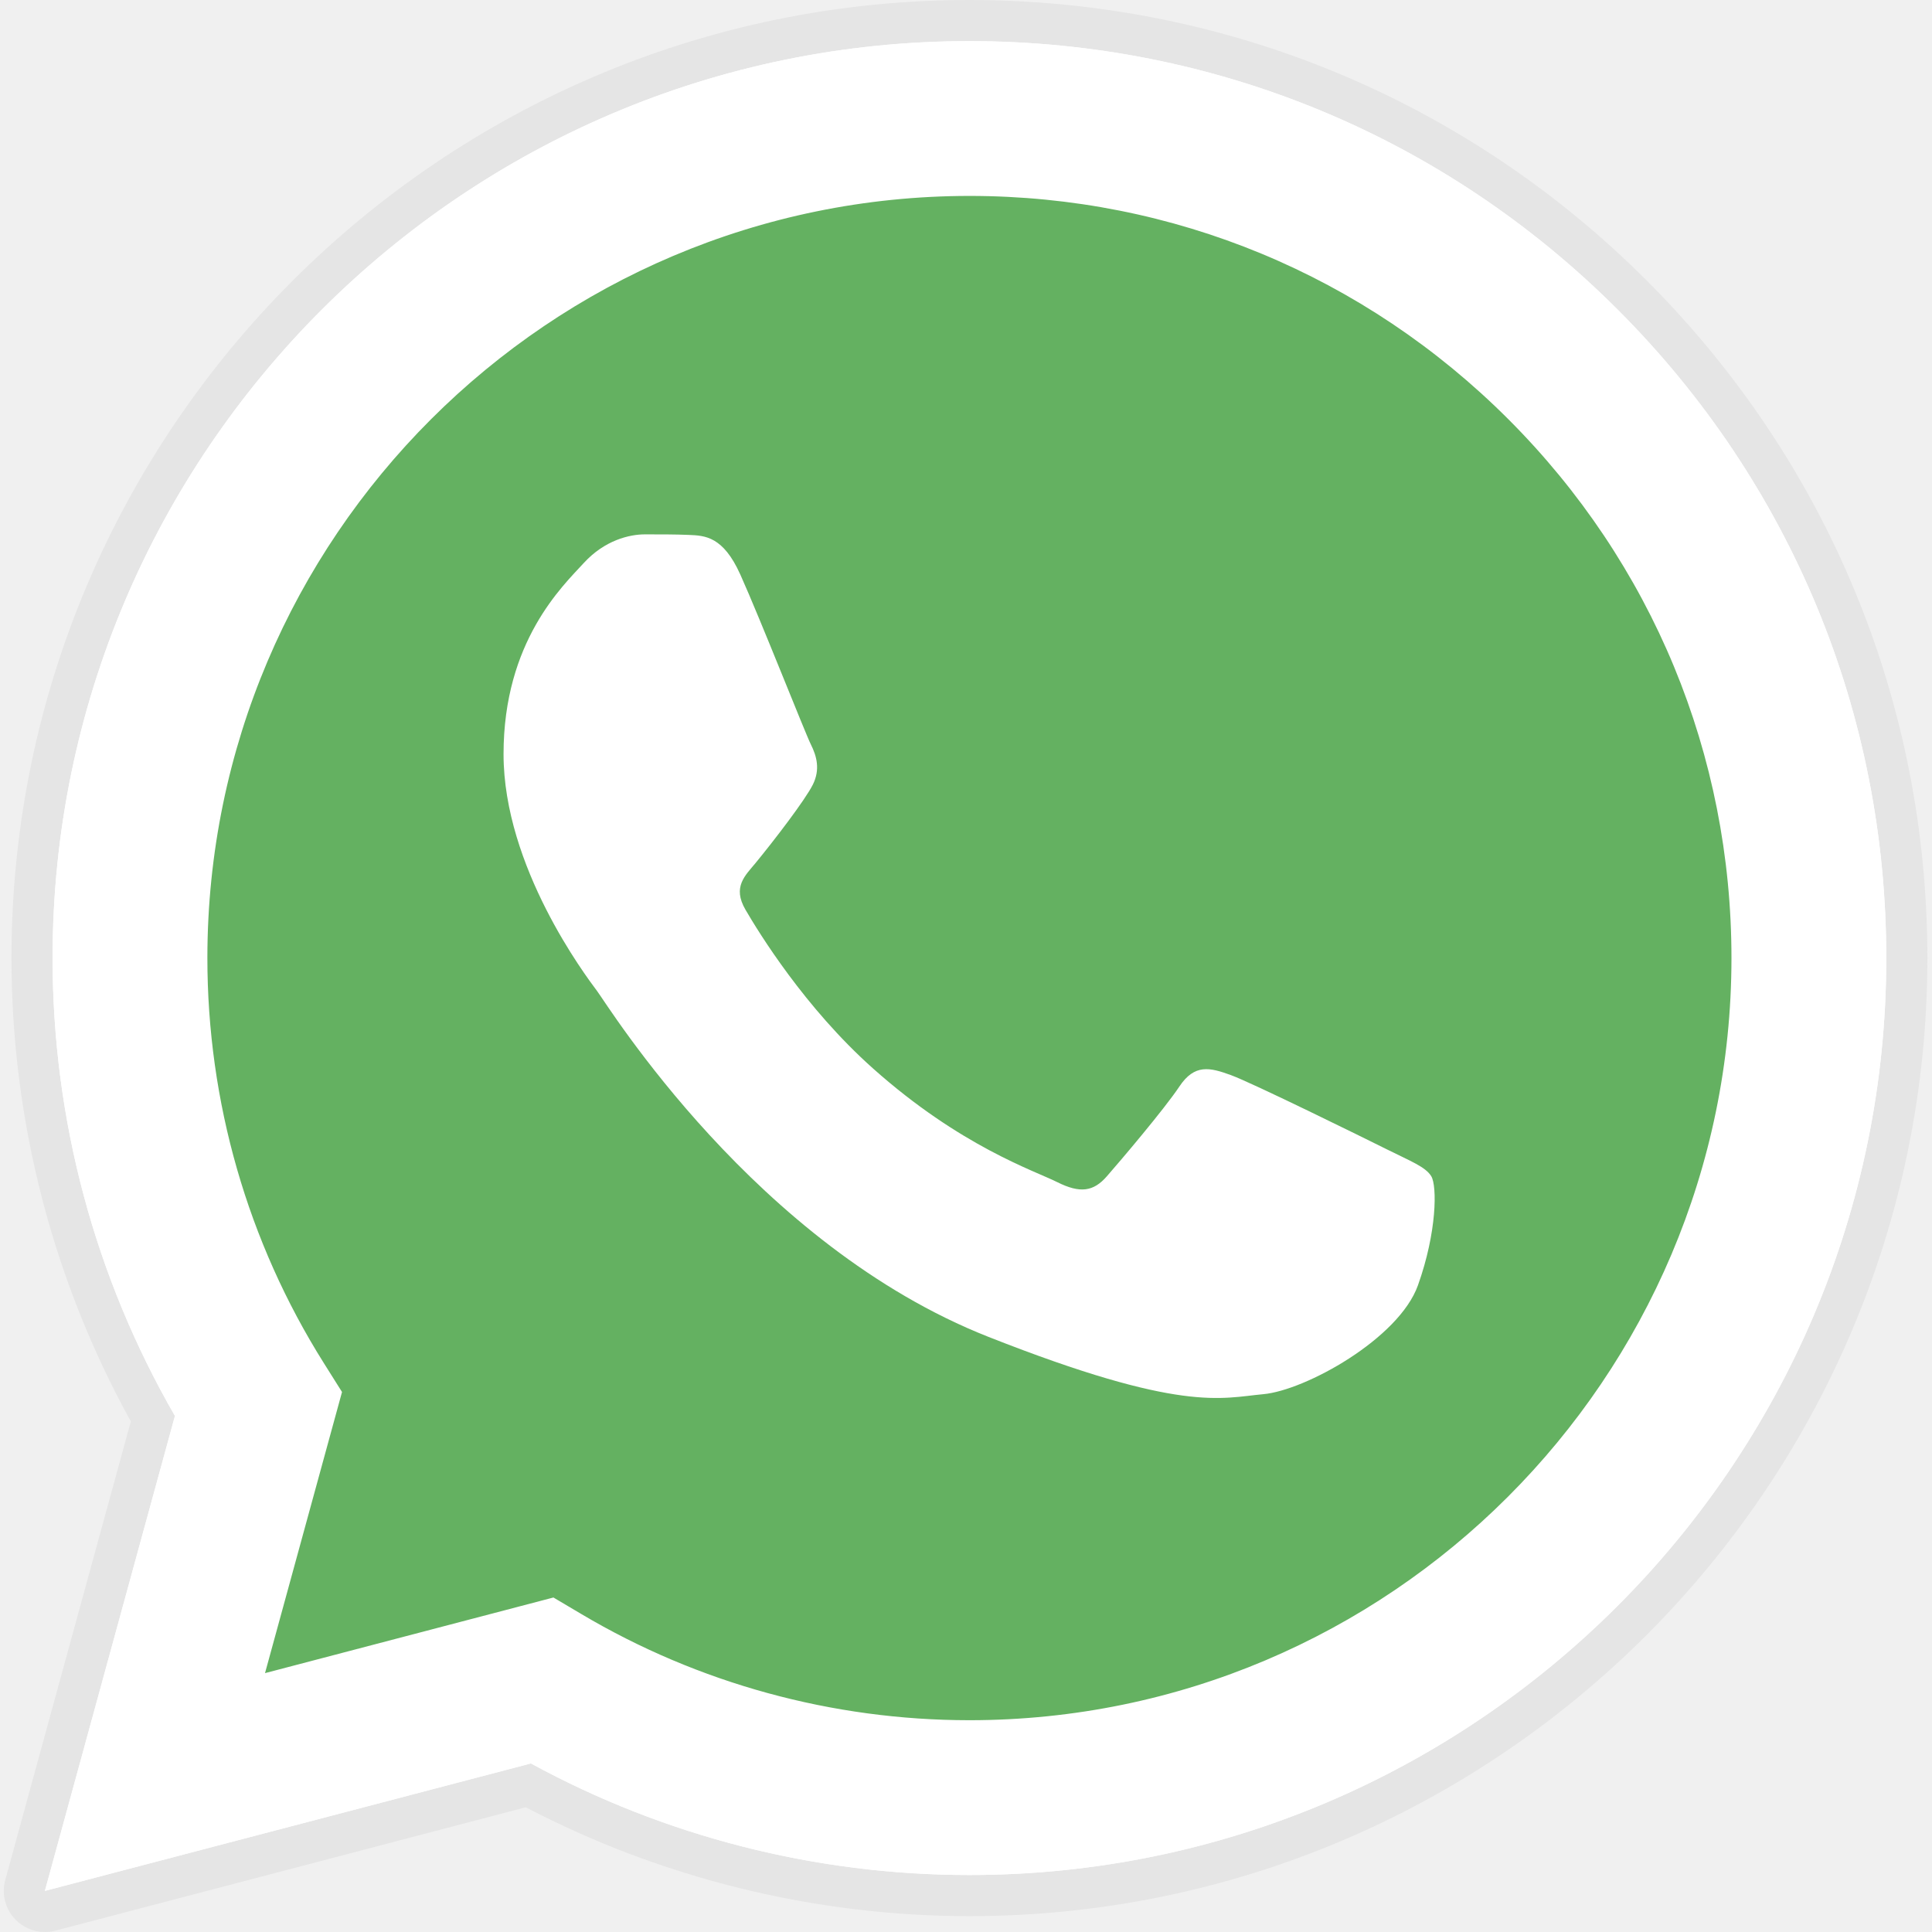
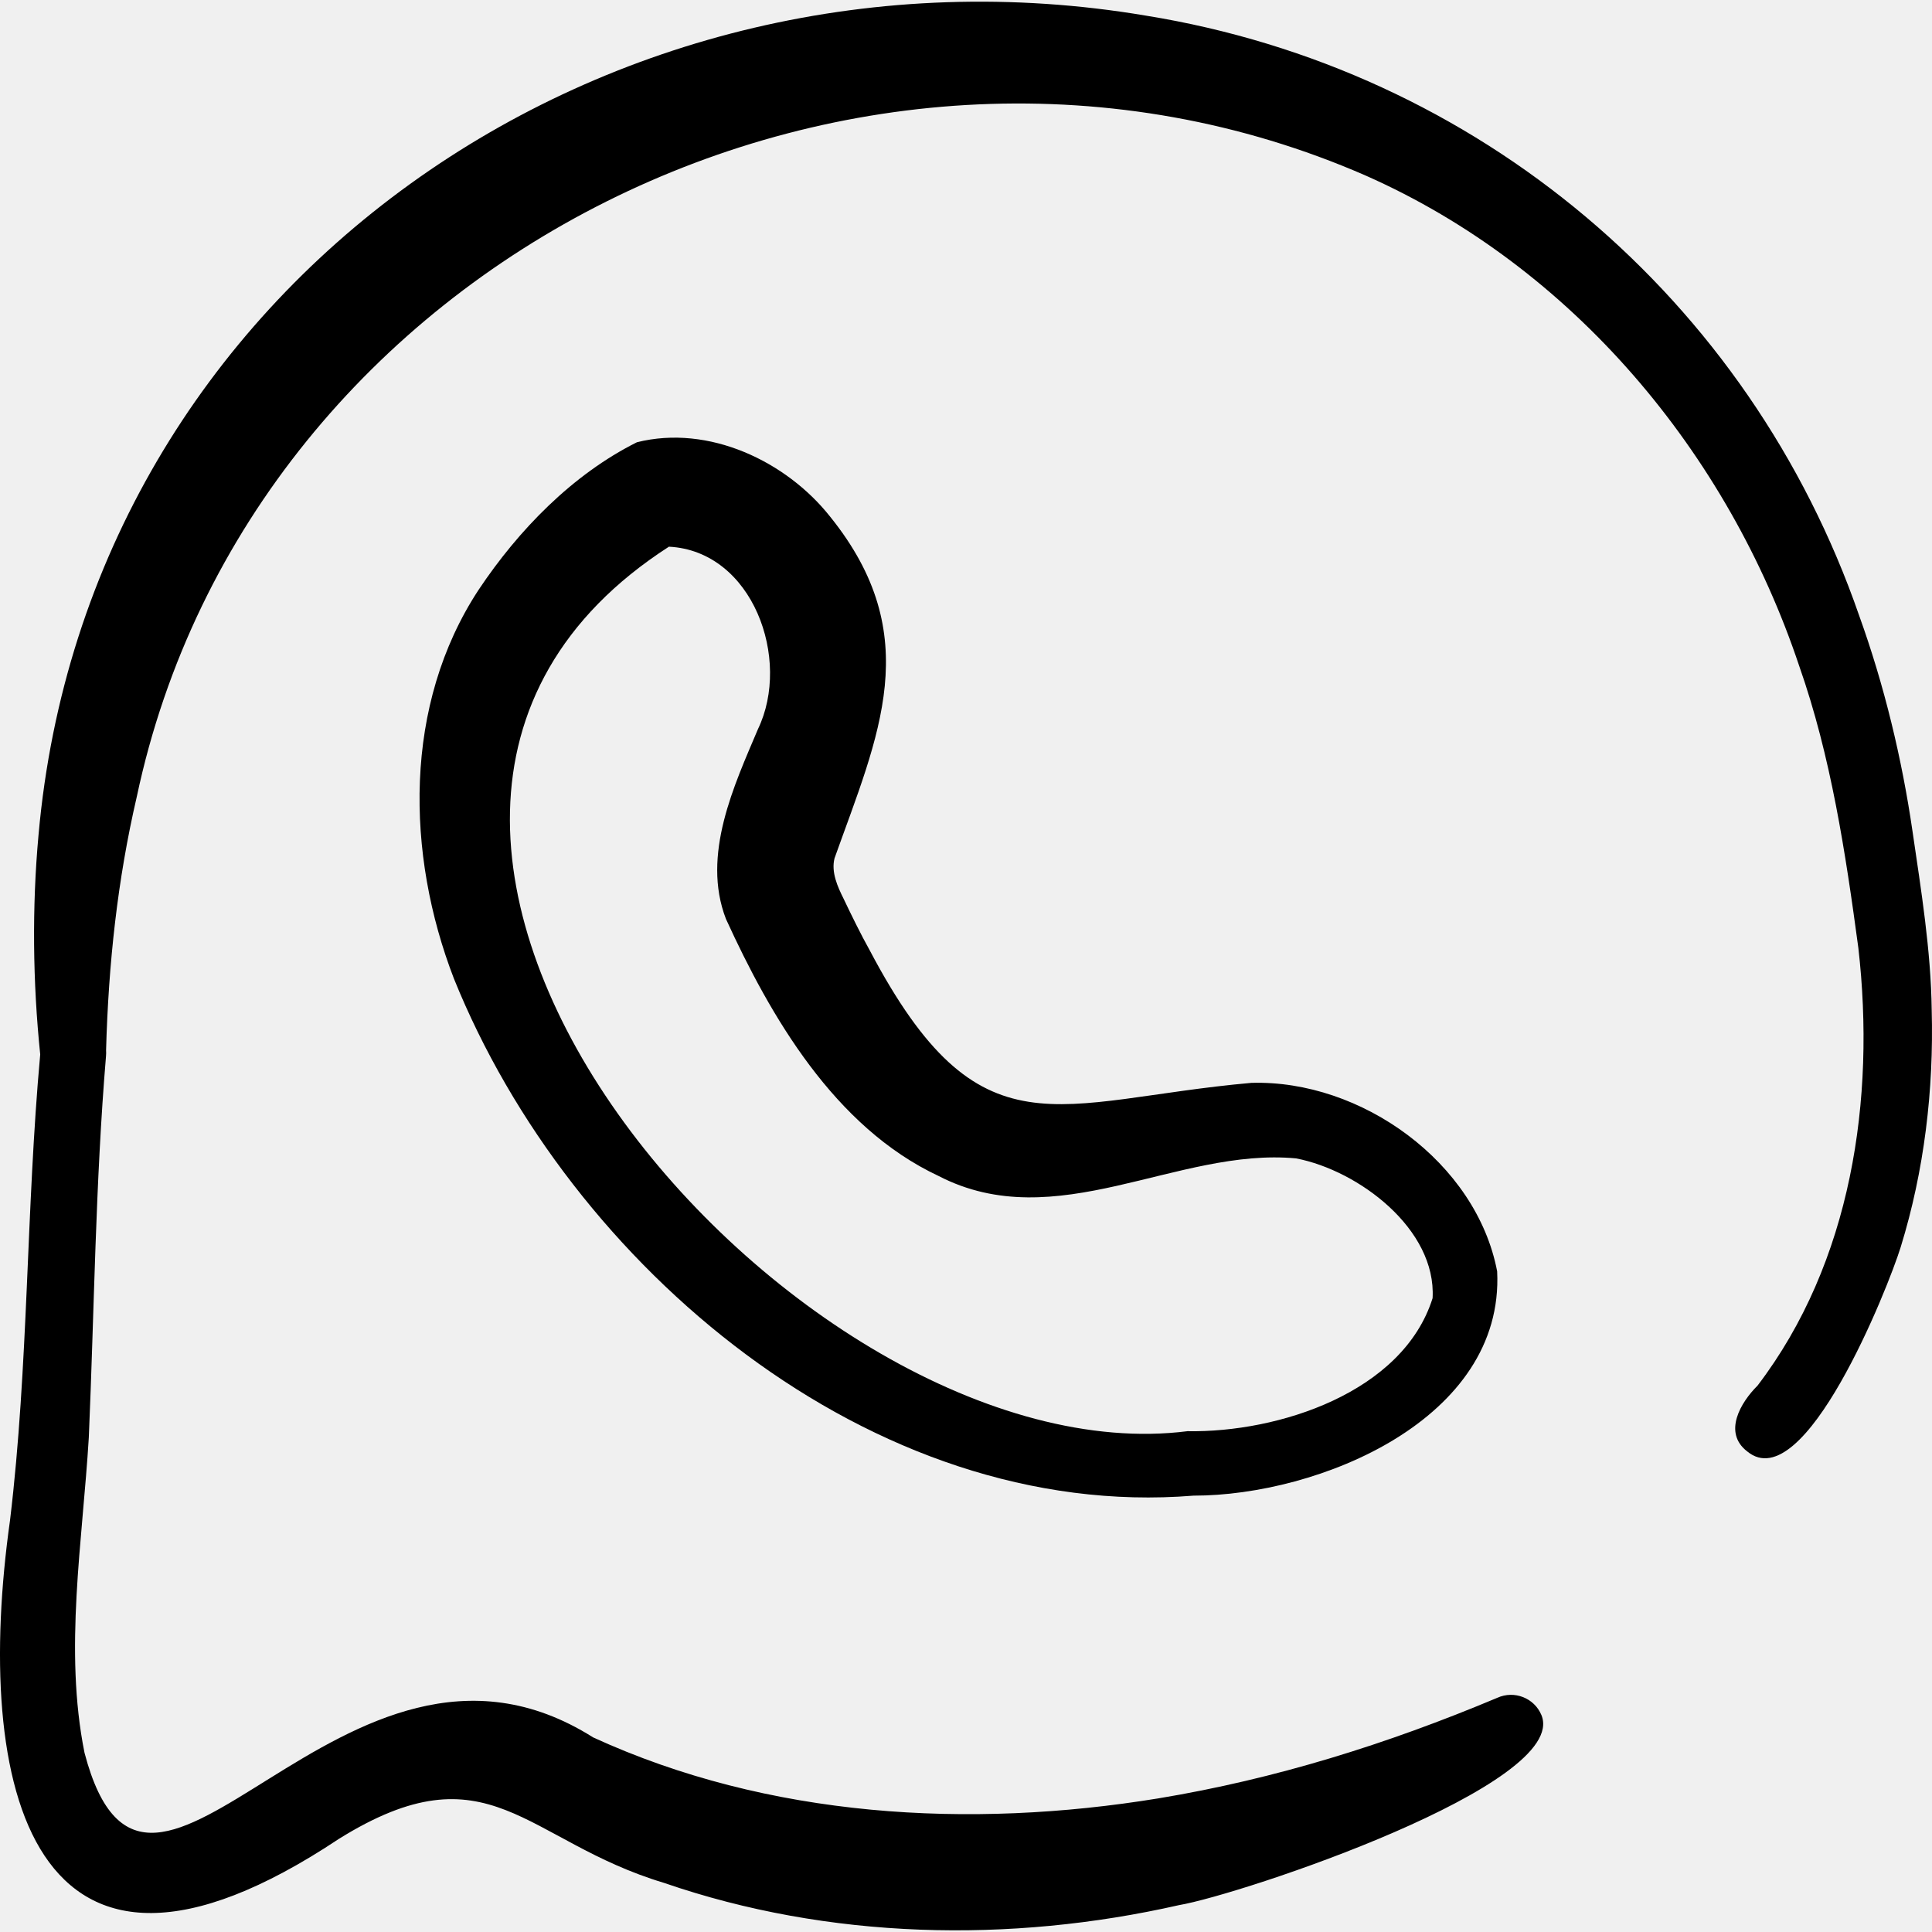
- <svg xmlns="http://www.w3.org/2000/svg" height="512pt" viewBox="-1 0 512 512" width="512pt">
-   <path d="m10.895 512c-2.875 0-5.672-1.137-7.746-3.234-2.734-2.766-3.789-6.781-2.762-10.535l33.285-121.547c-20.723-37.473-31.648-79.863-31.633-122.895.059-139.941 113.941-253.789 253.871-253.789 67.871.027 131.645 26.465 179.578 74.434 47.926 47.973 74.309 111.742 74.289 179.559-.062 139.945-113.945 253.801-253.867 253.801 0 0-.105 0-.109 0-40.871-.016-81.391-9.977-117.469-28.844l-124.676 32.695c-.914.238-1.844.355-2.762.355zm0 0" fill="#e5e5e5" />
-   <path d="m10.895 501.105 34.469-125.871c-21.262-36.84-32.445-78.629-32.43-121.441.055-133.934 109.047-242.898 242.977-242.898 64.992.027 125.996 25.324 171.871 71.238 45.871 45.914 71.125 106.945 71.102 171.855-.059 133.93-109.066 242.91-242.973 242.91-.008 0 .004 0 0 0h-.105c-40.664-.016-80.617-10.215-116.105-29.57zm134.77-77.75 7.379 4.371c31 18.398 66.543 28.129 102.789 28.148h.078c111.305 0 201.898-90.578 201.945-201.902.02-53.949-20.965-104.68-59.094-142.84-38.133-38.16-88.832-59.188-142.777-59.211-111.395 0-201.984 90.566-202.027 201.887-.016 38.148 10.656 75.297 30.875 107.445l4.805 7.641-20.406 74.5zm0 0" fill="#fff" />
-   <path d="m19.344 492.625 33.277-121.52c-20.531-35.562-31.324-75.91-31.312-117.234.051-129.297 105.273-234.488 234.559-234.488 62.75.027 121.645 24.449 165.922 68.773 44.289 44.324 68.664 103.242 68.641 165.898-.055 129.301-105.281 234.504-234.551 234.504-.012 0 .004 0 0 0h-.105c-39.254-.016-77.828-9.867-112.086-28.539zm0 0" fill="#64b161" />
-   <g fill="#fff">
-     <path d="m10.895 501.105 34.469-125.871c-21.262-36.84-32.445-78.629-32.43-121.441.055-133.934 109.047-242.898 242.977-242.898 64.992.027 125.996 25.324 171.871 71.238 45.871 45.914 71.125 106.945 71.102 171.855-.059 133.93-109.066 242.91-242.973 242.91-.008 0 .004 0 0 0h-.105c-40.664-.016-80.617-10.215-116.105-29.57zm134.77-77.75 7.379 4.371c31 18.398 66.543 28.129 102.789 28.148h.078c111.305 0 201.898-90.578 201.945-201.902.02-53.949-20.965-104.68-59.094-142.84-38.133-38.16-88.832-59.188-142.777-59.211-111.395 0-201.984 90.566-202.027 201.887-.016 38.148 10.656 75.297 30.875 107.445l4.805 7.641-20.406 74.5zm0 0" />
-     <path d="m195.184 152.246c-4.547-10.109-9.336-10.312-13.664-10.488-3.539-.152-7.59-.145-11.633-.145-4.047 0-10.625 1.523-16.188 7.598-5.566 6.074-21.254 20.762-21.254 50.633 0 29.875 21.758 58.738 24.793 62.793 3.035 4.051 42 67.309 103.707 91.645 51.285 20.227 61.719 16.203 72.852 15.191 11.133-1.012 35.918-14.688 40.977-28.863 5.062-14.176 5.062-26.324 3.543-28.867-1.52-2.527-5.566-4.047-11.637-7.082-6.07-3.035-35.918-17.727-41.484-19.75-5.566-2.027-9.613-3.035-13.66 3.043-4.051 6.07-15.676 19.742-19.219 23.789-3.543 4.059-7.086 4.566-13.156 1.527-6.07-3.043-25.625-9.449-48.82-30.133-18.047-16.09-30.234-35.965-33.777-42.043-3.539-6.07-.059-9.07 2.668-12.387 4.91-5.973 13.148-16.711 15.172-20.758 2.023-4.055 1.012-7.598-.504-10.637-1.52-3.035-13.32-33.059-18.715-45.066zm0 0" fill-rule="evenodd" />
+ <svg xmlns="http://www.w3.org/2000/svg" viewBox="0 0 497.355 497.355">
+   <g>
+     <path d="m385.412 327.28c-5.351-28.057-35.001-49.364-63.287-48.517-50.42 4.488-69.763 19.862-98.202-34.064-2.273-4.063-4.769-9.16-6.782-13.393-1.511-3.026-3.22-6.8-2.305-10.373 11.281-31.624 23.578-57.288-1.145-87.943-11.27-14.246-31.255-23.779-49.731-19.139-16.535 8.257-30.455 22.55-40.742 37.969-19.454 29.613-18.747 68.052-6.354 100.137 29.816 73.892 107.397 139.801 190.388 133.066 32.229.019 80.061-19.64 78.16-57.743zm-16.62 6.915c-7.651 24.287-39.688 34.639-63.099 34.238-100.126 12.682-246.543-154.911-133.488-227.699 21.587 1.107 31.581 28.983 22.918 46.959-6.041 14.311-14.622 32.382-8.238 48.885 11.422 24.966 27.867 53.567 54.742 66.158 30.279 15.673 61.365-7.407 92.023-4.532 16.137 3.116 36.154 18.205 35.142 35.991z" />
+     <path d="m497.279 259.988c-.197-15.332-2.725-30.826-4.936-45.954-2.72-18.74-7.3-37.708-13.728-55.53-28.271-81.681-98.223-140.669-183.608-154.477-137.76-23.264-272.449 68.591-285.087 210.886-1.704 18.578-1.486 37.941.433 56.526-3.648 40.007-2.985 80.115-7.769 119.908-9.564 67.924 5.009 135.042 84.68 82.02 38.716-24.073 47.772.56 83.683 11.347 42.348 14.604 89.059 15.584 132.541 5.729 16.089-2.731 100.634-31.044 93.328-48.919-1.836-4.426-7.001-6.441-11.358-4.461-28.365 11.915-57.186 20.92-87.276 25.895-48.613 7.94-100.296 5.031-145.491-15.698-64.498-40.743-114.205 67.727-130.935 3.962-5.329-26.512-.499-54.391 1.105-81.185 1.414-32.737 1.701-65.538 4.428-98.168.051-.527.048-1.025.018-1.507.613-22.211 2.93-43.861 7.904-65.251 29.472-139.058 187.395-216.214 316.34-159.923 53.26 23.551 93.275 71.374 111.61 126.225 8.199 23.322 11.946 48.203 15.235 72.608 4.459 38.901-1.752 80.942-25.944 112.669-4.356 4.323-8.983 12.094-2.664 16.951 14.702 12.144 36.258-42.082 39.514-52.615 6.079-19.713 8.531-40.46 7.977-61.038z" />
  </g>
</svg>
